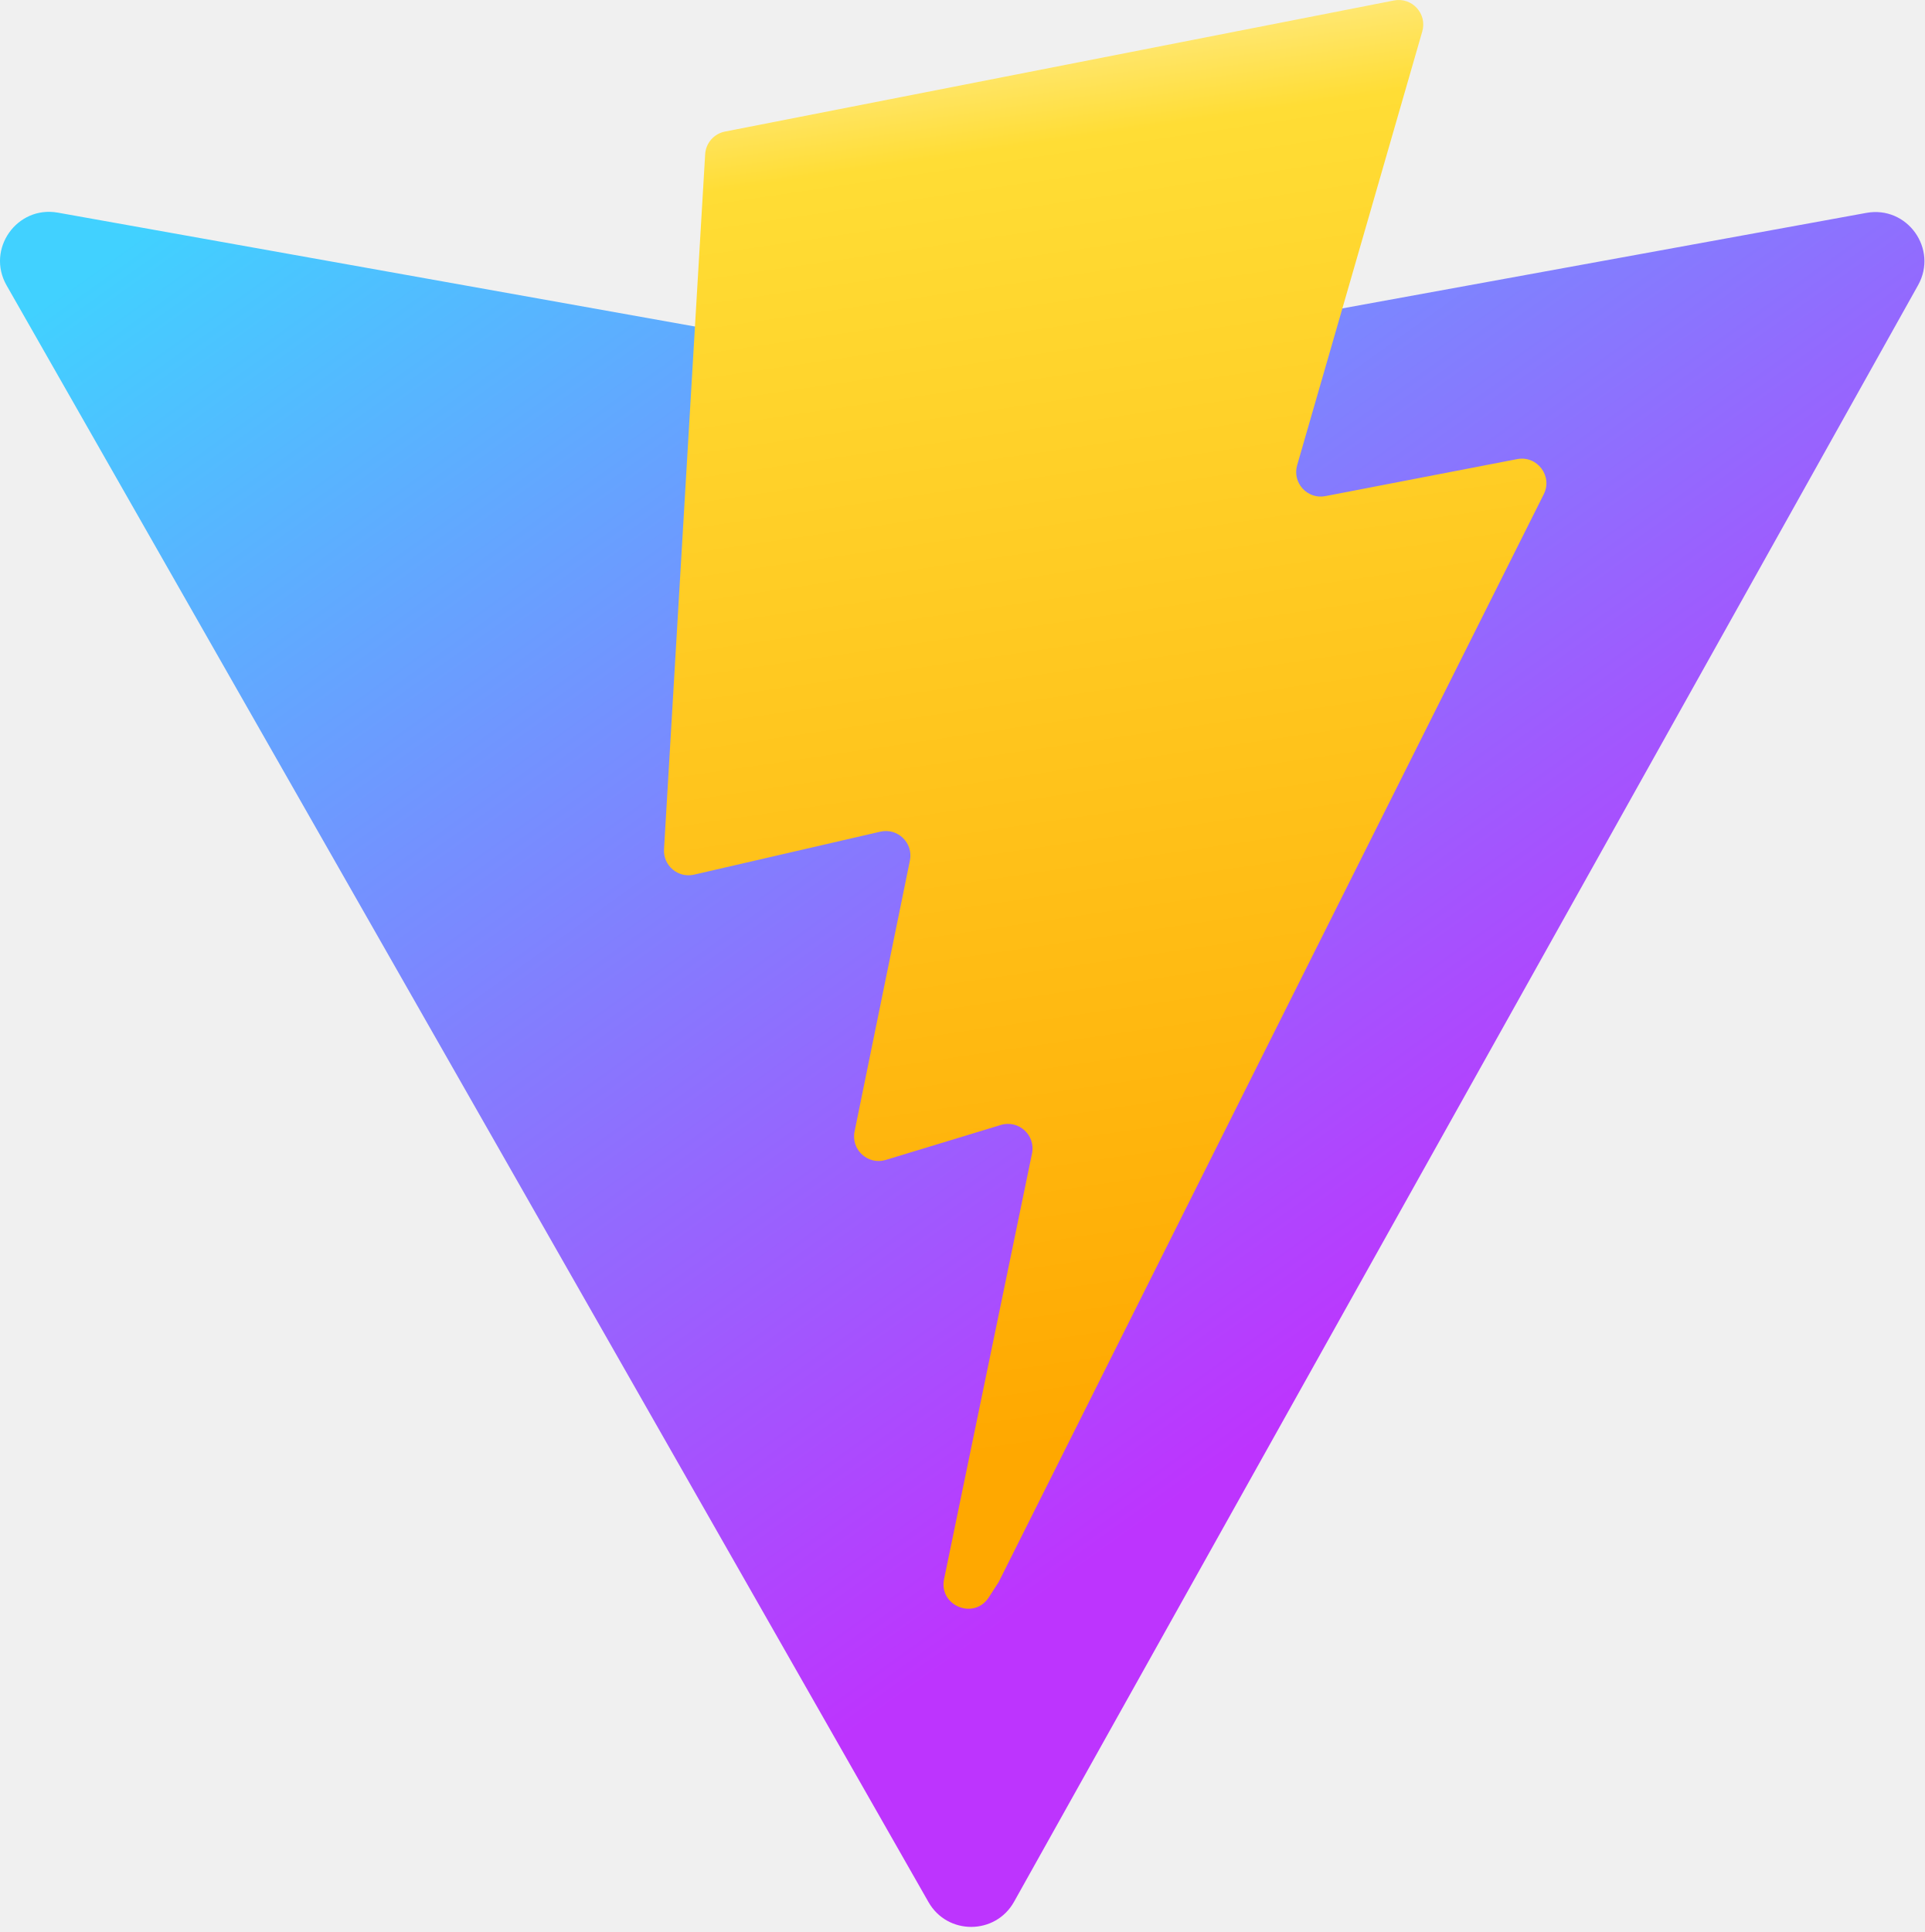
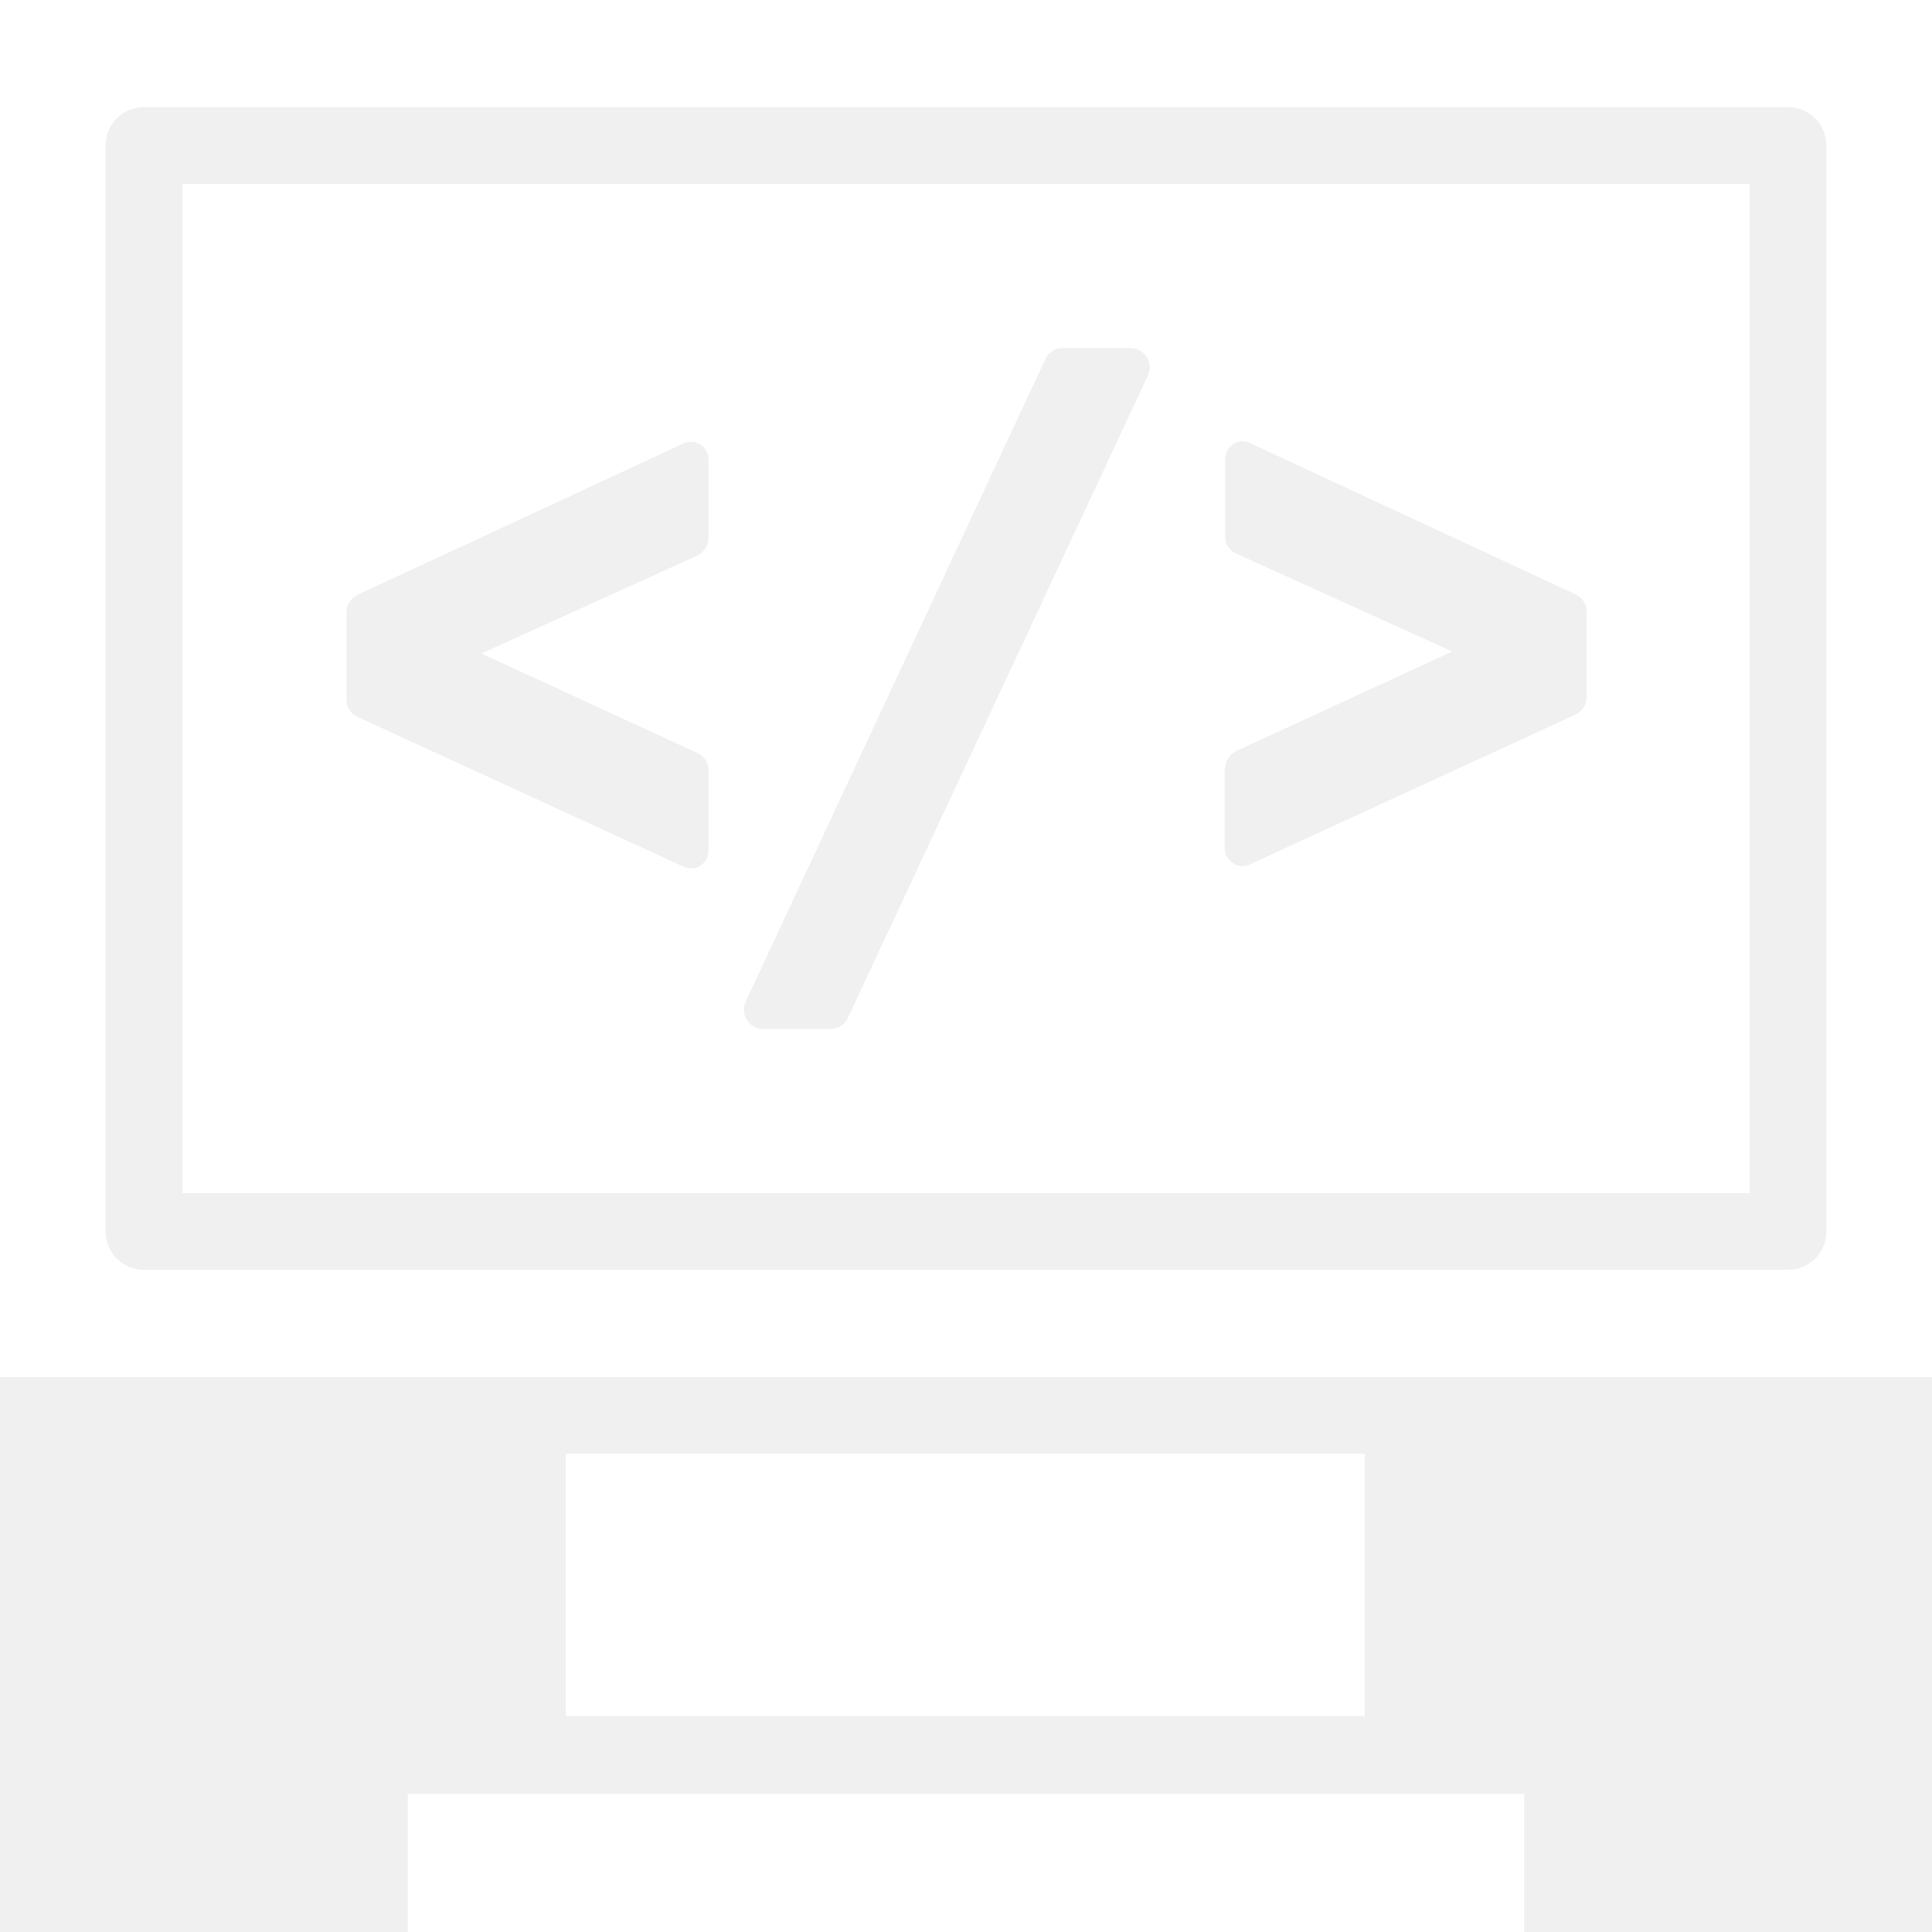
- <svg xmlns="http://www.w3.org/2000/svg" width="256px" height="257px" viewBox="0 0 256 257" version="1.1" preserveAspectRatio="xMidYMid">
-   <defs>
-     <linearGradient x1="-0.828%" y1="7.652%" x2="57.636%" y2="78.411%" id="linearGradient-1">
-       <stop stop-color="#41D1FF" offset="0%" />
-       <stop stop-color="#BD34FE" offset="100%" />
-     </linearGradient>
-     <linearGradient x1="43.376%" y1="2.242%" x2="50.316%" y2="89.03%" id="linearGradient-2">
-       <stop stop-color="#FFEA83" offset="0%" />
-       <stop stop-color="#FFDD35" offset="8.333%" />
-       <stop stop-color="#FFA800" offset="100%" />
-     </linearGradient>
-   </defs>
-   <g>
-     <path d="M255.153,37.938 L134.897,252.976 C132.414,257.416 126.035,257.442 123.515,253.024 L0.874,37.958 C-1.871,33.144 2.246,27.312 7.702,28.287 L128.087,49.805 C128.855,49.942 129.641,49.941 130.409,49.801 L248.276,28.318 C253.714,27.327 257.85,33.114 255.153,37.938 Z" fill="url(#linearGradient-1)" />
-     <path d="M185.432,0.063 L96.439,17.501 C94.977,17.788 93.894,19.027 93.805,20.515 L88.331,112.971 C88.202,115.149 90.202,116.839 92.328,116.349 L117.105,110.631 C119.423,110.096 121.518,112.138 121.041,114.469 L113.68,150.516 C113.185,152.942 115.462,155.016 117.831,154.297 L133.135,149.647 C135.507,148.927 137.787,151.007 137.285,153.435 L125.587,210.056 C124.855,213.598 129.566,215.529 131.53,212.493 L132.843,210.465 L205.359,65.746 C206.574,63.322 204.479,60.559 201.818,61.073 L176.314,65.995 C173.918,66.457 171.879,64.225 172.555,61.881 L189.201,4.176 C189.878,1.827 187.832,-0.407 185.432,0.063 Z" fill="url(#linearGradient-2)" />
-   </g>
+ <svg xmlns="http://www.w3.org/2000/svg" viewBox="0 0 488.4 488.4" style="enable-background:new 0 0 488.4 488.4" xml:space="preserve" fill="#fff">
+   <path d="M103.1 453.5h282.2v34.9H103.1zm39.9-86h202v66.3H143zM0 0v348.1h488.4V0H0zm461.7 311.3c0 5.4-4.3 9.7-9.7 9.7H36.4c-5.4 0-9.7-4.3-9.7-9.7V36.8c0-5.4 4.3-9.7 9.7-9.7H452c5.4 0 9.7 4.3 9.7 9.7v274.5z" />
+   <path d="M46.1 301.6h396.2V46.5H46.1v255.1zm263.6-107.4c0-1.9 1.2-3.5 2.7-4.3l54.7-25.2-54.7-24.8c-1.6-.8-2.7-2.3-2.7-4.3V116c0-3.3 3.4-5.4 6.3-4l82.4 38.3c1.6.8 2.7 2.3 2.7 4.3v21.7c0 1.9-1.2 3.5-2.7 4.3L316 218.5c-3 1.4-6.4-.8-6.4-4.1v-20.2h.1zm-121.2 59 75.8-162.5c.8-1.6 2.3-2.7 4.3-2.7h17.2c3.5 0 5.9 3.7 4.4 6.9l-75.9 162.5c-.8 1.6-2.3 2.7-4.3 2.7h-17.2c-3.4 0-5.8-3.7-4.3-6.9zM87.6 154.7c0-1.9 1.2-3.5 2.7-4.3l82.5-38.3c2.9-1.4 6.3.8 6.3 4v20c0 1.9-1.2 3.5-2.7 4.3l-54.7 24.8 54.7 25.2c1.6.8 2.7 2.3 2.7 4.3v20.4c0 3.2-3.3 5.4-6.3 4l-82.5-37.9c-1.6-.8-2.7-2.3-2.7-4.3v-22.2z" />
+   <g />
+   <g />
+   <g />
+   <g />
+   <g />
+   <g />
+   <g />
+   <g />
+   <g />
+   <g />
+   <g />
+   <g />
+   <g />
+   <g />
+   <g />
</svg>
